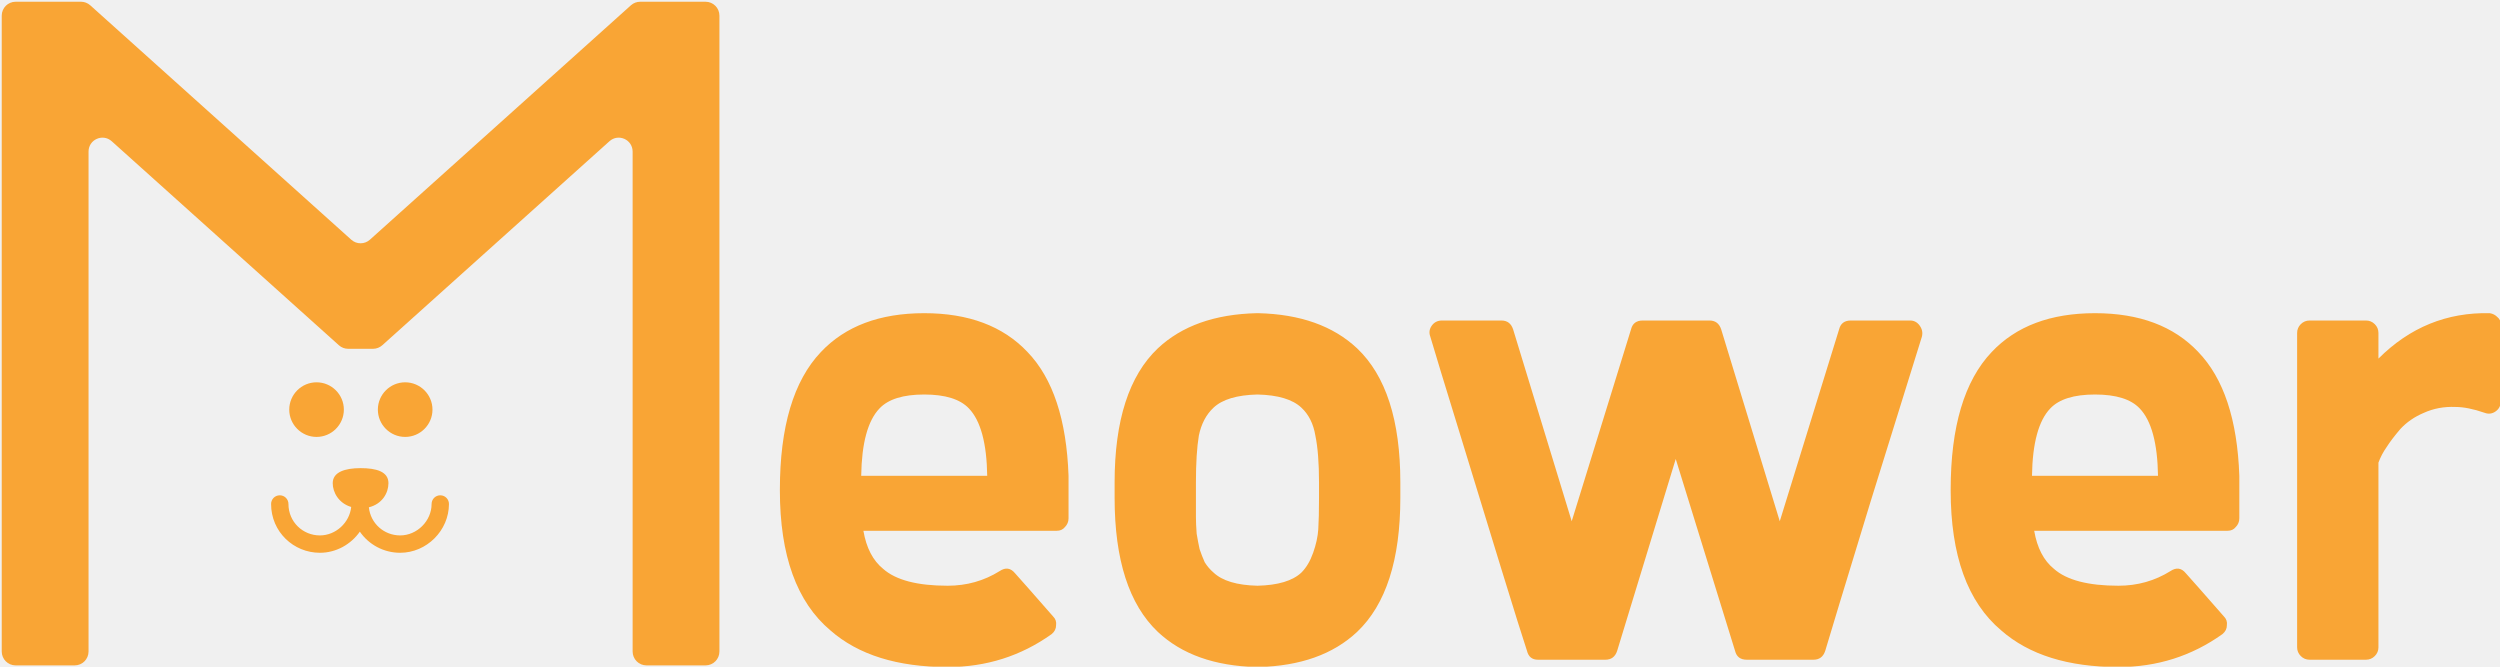
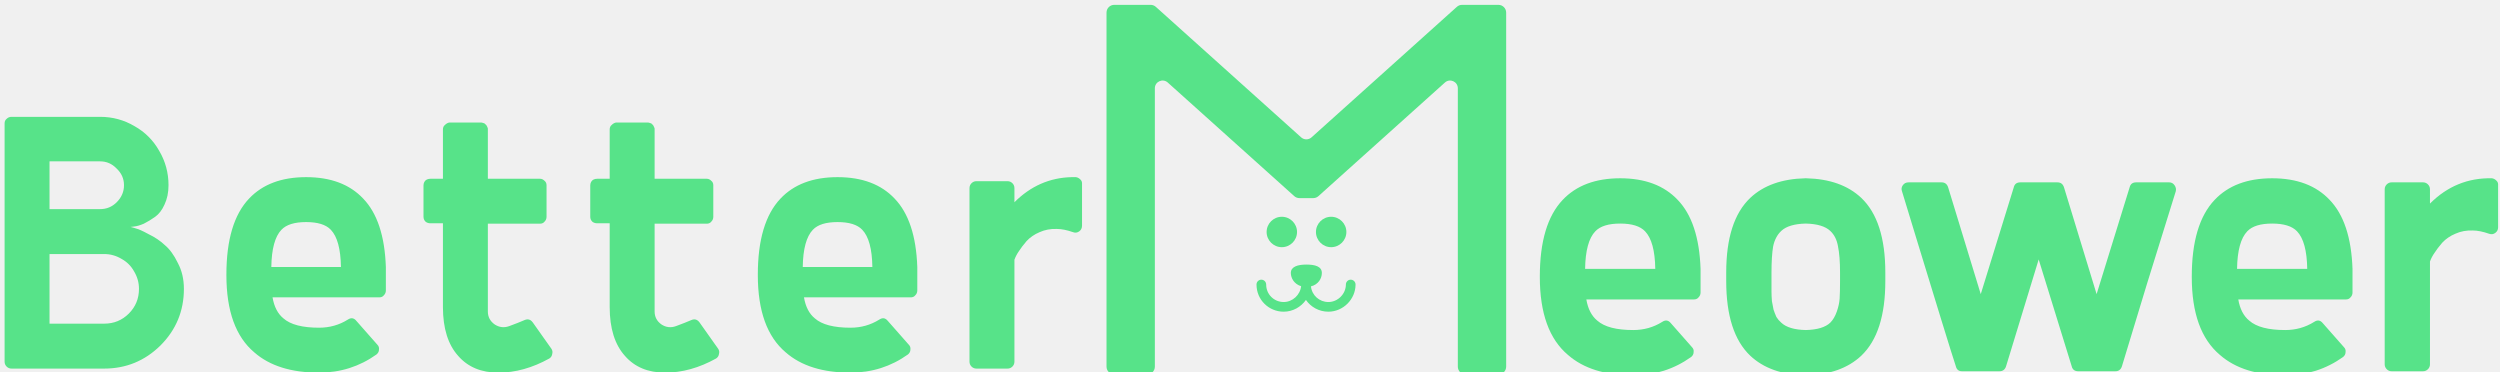
- <svg xmlns="http://www.w3.org/2000/svg" width="720" height="192" viewBox="0 0 720 192" fill="none">
-   <g clip-path="url(#clip0_1588_2)">
-     <path d="M307.739 137.039V141.259V149.277C307.739 150.262 307.387 151.106 306.684 151.809C306.121 152.512 305.348 152.864 304.363 152.864H248.659C249.503 157.787 251.402 161.445 254.356 163.836C258.013 167.071 264.203 168.689 272.924 168.689C278.41 168.689 283.404 167.282 287.905 164.469C289.593 163.344 291.07 163.555 292.336 165.102C293.743 166.649 297.4 170.799 303.308 177.551C304.011 178.254 304.293 179.098 304.152 180.083C304.152 181.068 303.73 181.912 302.886 182.615C294.024 188.945 284.037 192.11 272.924 192.11C258.435 192.11 247.182 188.593 239.164 181.56C229.458 173.401 224.605 159.968 224.605 141.259V141.048C224.605 122.902 228.544 109.679 236.421 101.38C243.454 93.925 253.371 90.197 266.172 90.197C278.973 90.197 288.89 93.925 295.923 101.38C303.238 108.976 307.176 120.862 307.739 137.039ZM248.026 137.039H284.318C284.177 127.614 282.419 121.144 279.043 117.627C276.511 114.954 272.221 113.618 266.172 113.618C260.123 113.618 255.833 114.954 253.301 117.627C249.925 121.144 248.167 127.614 248.026 137.039ZM403.297 138.938C403.297 138.938 403.297 139.712 403.297 141.259C403.297 142.666 403.297 143.369 403.297 143.369C403.297 161.234 399.148 174.105 390.848 181.982C383.956 188.453 374.461 191.829 362.363 192.11H361.941C349.844 191.829 340.349 188.453 333.456 181.982C325.157 174.105 321.007 161.234 321.007 143.369C321.007 142.525 321.007 141.822 321.007 141.259C321.007 140.556 321.007 139.782 321.007 138.938C321.007 121.073 325.157 108.202 333.456 100.325C340.349 93.854 349.844 90.478 361.941 90.197H362.363C374.461 90.478 383.956 93.854 390.848 100.325C399.148 108.202 403.297 121.073 403.297 138.938ZM379.876 143.369C379.876 142.806 379.876 142.173 379.876 141.47V140.837C379.876 139.571 379.876 138.938 379.876 138.938C379.876 133.311 379.525 128.81 378.821 125.434C378.259 122.058 376.922 119.385 374.812 117.416C372.28 115.025 368.06 113.759 362.152 113.618C356.244 113.759 352.024 115.025 349.492 117.416C347.382 119.385 345.976 122.058 345.272 125.434C344.71 128.81 344.428 133.311 344.428 138.938C344.428 139.641 344.428 140.274 344.428 140.837V141.47C344.428 142.033 344.428 142.666 344.428 143.369C344.428 145.62 344.428 147.448 344.428 148.855C344.428 150.262 344.499 151.879 344.639 153.708C344.921 155.396 345.202 156.873 345.483 158.139C345.905 159.405 346.398 160.671 346.96 161.937C347.664 163.062 348.508 164.047 349.492 164.891C352.024 167.282 356.244 168.548 362.152 168.689C368.06 168.548 372.28 167.282 374.812 164.891C376.219 163.484 377.344 161.585 378.188 159.194C379.032 156.803 379.525 154.552 379.665 152.442C379.806 150.191 379.876 147.167 379.876 143.369ZM550.133 92.307C551.259 92.307 552.173 92.799 552.876 93.784C553.58 94.769 553.791 95.824 553.509 96.949C551.54 103.279 546.617 119.104 538.739 144.424C531.003 169.744 526.642 184.092 525.657 187.468C525.095 189.156 523.969 190 522.281 190H503.08C501.252 190 500.126 189.156 499.704 187.468L482.613 132.186C473.611 161.726 467.984 180.153 465.733 187.468C465.171 189.156 464.045 190 462.357 190H442.945C441.257 190 440.202 189.156 439.78 187.468C438.655 184.092 436.123 176.004 432.184 163.203C428.246 150.262 424.237 137.18 420.157 123.957C416.078 110.734 413.335 101.732 411.928 96.949C411.506 95.824 411.647 94.769 412.35 93.784C413.054 92.799 414.038 92.307 415.304 92.307H432.395C434.083 92.307 435.209 93.151 435.771 94.839L452.651 150.121C461.795 120.581 467.492 102.154 469.742 94.839C470.164 93.151 471.29 92.307 473.118 92.307H492.319C494.007 92.307 495.133 93.151 495.695 94.839L512.575 150.121C521.719 120.581 527.416 102.154 529.666 94.839C530.088 93.151 531.214 92.307 533.042 92.307H550.133ZM644.927 137.039V141.259V149.277C644.927 150.262 644.575 151.106 643.872 151.809C643.309 152.512 642.536 152.864 641.551 152.864H585.847C586.691 157.787 588.59 161.445 591.544 163.836C595.201 167.071 601.391 168.689 610.112 168.689C615.598 168.689 620.592 167.282 625.093 164.469C626.781 163.344 628.258 163.555 629.524 165.102C630.931 166.649 634.588 170.799 640.496 177.551C641.199 178.254 641.481 179.098 641.34 180.083C641.34 181.068 640.918 181.912 640.074 182.615C631.212 188.945 621.225 192.11 610.112 192.11C595.623 192.11 584.37 188.593 576.352 181.56C566.646 173.401 561.793 159.968 561.793 141.259V141.048C561.793 122.902 565.732 109.679 573.609 101.38C580.642 93.925 590.559 90.197 603.36 90.197C616.161 90.197 626.078 93.925 633.111 101.38C640.426 108.976 644.364 120.862 644.927 137.039ZM585.214 137.039H621.506C621.365 127.614 619.607 121.144 616.231 117.627C613.699 114.954 609.409 113.618 603.36 113.618C597.311 113.618 593.021 114.954 590.489 117.627C587.113 121.144 585.355 127.614 585.214 137.039ZM717.064 90.197C717.908 90.338 718.611 90.689 719.174 91.252C719.877 91.815 720.229 92.518 720.229 93.362V115.517C720.229 116.783 719.737 117.768 718.752 118.471C717.767 119.174 716.712 119.315 715.587 118.893C712.352 117.768 709.538 117.205 707.147 117.205C703.912 117.064 700.887 117.627 698.074 118.893C695.401 120.018 693.151 121.566 691.322 123.535C689.634 125.504 688.298 127.263 687.313 128.81C686.328 130.217 685.555 131.694 684.992 133.241V186.413C684.992 187.398 684.64 188.242 683.937 188.945C683.234 189.648 682.39 190 681.405 190H665.158C664.173 190 663.329 189.648 662.626 188.945C661.923 188.242 661.571 187.398 661.571 186.413V95.894C661.571 94.909 661.923 94.065 662.626 93.362C663.329 92.659 664.173 92.307 665.158 92.307H681.405C682.39 92.307 683.234 92.659 683.937 93.362C684.64 94.065 684.992 94.909 684.992 95.894V103.279C693.995 94.276 704.685 89.916 717.064 90.197Z" fill="#F9A535" />
-     <path fill-rule="evenodd" clip-rule="evenodd" d="M0.5 4.5C0.5 2.291 2.291 0.5 4.5 0.5H13H20.062H23.319C24.306 0.5 25.257 0.865 25.991 1.524L28.414 3.7L101.175 69.043C102.695 70.408 105 70.408 106.52 69.043L179.281 3.7L181.704 1.524C182.438 0.865 183.39 0.5 184.376 0.5H187.633H194.695H203.195C205.404 0.5 207.195 2.291 207.195 4.5V13V179.134V187.634C207.195 189.844 205.404 191.634 203.195 191.634H186.195C183.986 191.634 182.195 189.844 182.195 187.634V179.134V43.653C182.195 40.191 178.098 38.364 175.523 40.676L112.521 97.256L110.098 99.431C109.364 100.091 108.412 100.455 107.425 100.455H104.169H103.527H100.27C99.283 100.455 98.332 100.091 97.597 99.431L95.174 97.256L32.173 40.676C29.598 38.364 25.5 40.191 25.5 43.653V179.134V187.634C25.5 189.844 23.709 191.634 21.5 191.634H4.5C2.291 191.634 0.5 189.844 0.5 187.634V179.134V13V4.5Z" fill="#F9A535" />
-     <path fill-rule="evenodd" clip-rule="evenodd" d="M83.303 117.97C83.303 113.636 86.834 110.105 91.168 110.105C95.501 110.105 99.032 113.636 99.032 117.97C99.032 122.303 95.501 125.834 91.168 125.834C86.834 125.834 83.303 122.303 83.303 117.97ZM103.848 134.823C99.353 134.823 95.822 135.946 95.822 139.156C95.822 141.78 97.537 144.939 101.143 146.006C100.688 150.505 96.719 154.201 92.13 154.201C87.206 154.201 83.074 150.299 83.074 145.145C83.074 143.764 81.954 142.645 80.574 142.645C79.193 142.645 78.074 143.764 78.074 145.145C78.074 153.151 84.535 159.201 92.13 159.201C96.834 159.201 101.073 156.77 103.637 153.118C106.198 156.841 110.5 159.201 115.243 159.201C122.884 159.201 129.3 152.785 129.3 145.145C129.3 143.764 128.181 142.645 126.8 142.645C125.419 142.645 124.3 143.764 124.3 145.145C124.3 150.023 120.123 154.201 115.243 154.201C110.629 154.201 106.711 150.776 106.235 146.104C110.057 145.165 111.873 141.99 111.873 139.156C111.873 135.786 108.342 134.823 103.848 134.823ZM116.688 110.105C112.354 110.105 108.823 113.636 108.823 117.97C108.823 122.303 112.354 125.834 116.688 125.834C121.022 125.834 124.553 122.303 124.553 117.97C124.553 113.636 121.022 110.105 116.688 110.105Z" fill="#F9A535" />
-   </g>
-   <defs>
+ <svg xmlns="http://www.w3.org/2000/svg" width="1293" height="192" viewBox="0 0 1293 192" fill="none" version="1.1" id="svg312">
+   <defs id="defs310">
    <clipPath id="clip0_1588_2">
-       <rect width="720" height="192" fill="white" />
+       <rect width="720" height="192" fill="#ffffff" id="rect307" x="0" y="0" />
    </clipPath>
  </defs>
+   <g id="layer1">
+     <path d="m 879.531,139.047 v 4.22 8.018 c 0,0.985 -0.352,1.829 -1.055,2.532 -0.563,0.703 -1.336,1.055 -2.321,1.055 h -55.704 c 0.844,4.923 2.743,8.581 5.697,10.972 3.657,3.235 9.847,4.853 18.568,4.853 5.486,0 10.48,-1.407 14.981,-4.22 1.688,-1.125 3.165,-0.914 4.431,0.633 1.407,1.547 5.064,5.697 10.972,12.449 0.703,0.703 0.985,1.547 0.844,2.532 0,0.985 -0.422,1.829 -1.266,2.532 -8.862,6.33 -18.849,9.495 -29.962,9.495 -14.489,0 -25.742,-3.517 -33.76,-10.55 -9.706,-8.159 -14.559,-21.592 -14.559,-40.301 v -0.211 c 0,-18.146 3.939,-31.369 11.816,-39.668 7.033,-7.455 16.95,-11.183 29.751,-11.183 12.801,0 22.718,3.728 29.751,11.183 7.315,7.596 11.253,19.482 11.816,35.659 z m -59.713,0 h 36.292 c -0.141,-9.425 -1.899,-15.895 -5.275,-19.412 -2.532,-2.673 -6.822,-4.009 -12.871,-4.009 -6.049,0 -10.339,1.336 -12.871,4.009 -3.376,3.517 -5.134,9.987 -5.275,19.412 z m 155.271,1.899 c 0,0 0,0.774 0,2.321 0,1.407 0,2.11 0,2.11 0,17.865 -4.149,30.736 -12.449,38.613 -6.892,6.471 -16.387,9.847 -28.485,10.128 h -0.422 c -12.097,-0.281 -21.592,-3.657 -28.485,-10.128 -8.299,-7.877 -12.449,-20.748 -12.449,-38.613 0,-0.844 0,-1.547 0,-2.11 0,-0.703 0,-1.477 0,-2.321 0,-17.865 4.15,-30.736 12.449,-38.613 6.893,-6.471 16.388,-9.847 28.485,-10.128 h 0.422 c 12.098,0.281 21.593,3.657 28.485,10.128 8.3,7.877 12.449,20.748 12.449,38.613 z m -23.421,4.431 c 0,-0.563 0,-1.196 0,-1.899 v -0.633 c 0,-1.266 0,-1.899 0,-1.899 0,-5.627 -0.351,-10.128 -1.055,-13.504 -0.562,-3.376 -1.899,-6.049 -4.009,-8.018 -2.532,-2.391 -6.752,-3.657 -12.66,-3.798 -5.908,0.141 -10.128,1.407 -12.66,3.798 -2.11,1.969 -3.516,4.642 -4.22,8.018 -0.562,3.376 -0.844,7.877 -0.844,13.504 0,0.703 0,1.336 0,1.899 v 0.633 c 0,0.563 0,1.196 0,1.899 0,2.251 0,4.079 0,5.486 0,1.407 0.071,3.024 0.211,4.853 0.282,1.688 0.563,3.165 0.844,4.431 0.422,1.266 0.915,2.532 1.477,3.798 0.704,1.125 1.548,2.11 2.532,2.954 2.532,2.391 6.752,3.657 12.66,3.798 5.908,-0.141 10.128,-1.407 12.66,-3.798 1.407,-1.407 2.532,-3.306 3.376,-5.697 0.844,-2.391 1.337,-4.642 1.477,-6.752 0.141,-2.251 0.211,-5.275 0.211,-9.073 z m 170.257,-51.062 c 1.126,0 2.04,0.492 2.743,1.477 0.704,0.985 0.915,2.04 0.633,3.165 -1.969,6.33 -6.892,22.155 -14.77,47.475 -7.736,25.32 -12.097,39.668 -13.082,43.044 -0.562,1.688 -1.688,2.532 -3.376,2.532 h -19.201 c -1.828,0 -2.954,-0.844 -3.376,-2.532 l -17.091,-55.282 c -9.002,29.54 -14.629,47.967 -16.88,55.282 -0.562,1.688 -1.688,2.532 -3.376,2.532 h -19.412 c -1.688,0 -2.743,-0.844 -3.165,-2.532 -1.125,-3.376 -3.657,-11.464 -7.596,-24.265 -3.938,-12.941 -7.947,-26.023 -12.027,-39.246 -4.079,-13.223 -6.822,-22.225 -8.229,-27.008 -0.422,-1.125 -0.281,-2.18 0.422,-3.165 0.704,-0.985 1.688,-1.477 2.954,-1.477 h 17.091 c 1.688,0 2.814,0.844 3.376,2.532 l 16.88,55.282 c 9.144,-29.54 14.841,-47.967 17.091,-55.282 0.422,-1.688 1.548,-2.532 3.376,-2.532 h 19.201 c 1.688,0 2.814,0.844 3.376,2.532 l 16.88,55.282 c 9.144,-29.54 14.841,-47.967 17.091,-55.282 0.422,-1.688 1.548,-2.532 3.376,-2.532 z m 94.794,44.732 v 4.22 8.018 c 0,0.985 -0.352,1.829 -1.055,2.532 -0.563,0.703 -1.336,1.055 -2.321,1.055 h -55.704 c 0.844,4.923 2.743,8.581 5.697,10.972 3.657,3.235 9.847,4.853 18.568,4.853 5.486,0 10.48,-1.407 14.981,-4.22 1.688,-1.125 3.165,-0.914 4.431,0.633 1.407,1.547 5.064,5.697 10.972,12.449 0.703,0.703 0.985,1.547 0.844,2.532 0,0.985 -0.422,1.829 -1.266,2.532 -8.862,6.33 -18.849,9.495 -29.962,9.495 -14.489,0 -25.742,-3.517 -33.76,-10.55 -9.706,-8.159 -14.559,-21.592 -14.559,-40.301 v -0.211 c 0,-18.146 3.939,-31.369 11.816,-39.668 7.033,-7.455 16.95,-11.183 29.751,-11.183 12.801,0 22.718,3.728 29.751,11.183 7.315,7.596 11.253,19.482 11.816,35.659 z m -59.713,0 h 36.292 c -0.141,-9.425 -1.899,-15.895 -5.275,-19.412 -2.532,-2.673 -6.822,-4.009 -12.871,-4.009 -6.049,0 -10.339,1.336 -12.871,4.009 -3.376,3.517 -5.134,9.987 -5.275,19.412 z m 131.85,-46.842 c 0.844,0.141 1.547,0.492 2.11,1.055 0.703,0.563 1.055,1.266 1.055,2.11 v 22.155 c 0,1.266 -0.492,2.251 -1.477,2.954 -0.985,0.703 -2.04,0.844 -3.165,0.422 -3.235,-1.125 -6.049,-1.688 -8.44,-1.688 -3.235,-0.141 -6.26,0.422 -9.073,1.688 -2.673,1.125 -4.923,2.673 -6.752,4.642 -1.688,1.969 -3.024,3.728 -4.009,5.275 -0.985,1.407 -1.758,2.884 -2.321,4.431 v 53.172 c 0,0.985 -0.352,1.829 -1.055,2.532 -0.703,0.703 -1.547,1.055 -2.532,1.055 h -16.247 c -0.985,0 -1.829,-0.352 -2.532,-1.055 -0.703,-0.703 -1.055,-1.547 -1.055,-2.532 V 97.902 c 0,-0.985 0.352,-1.829 1.055,-2.532 0.703,-0.703 1.547,-1.055 2.532,-1.055 h 16.247 c 0.985,0 1.829,0.352 2.532,1.055 0.703,0.703 1.055,1.547 1.055,2.532 v 7.385 c 9.003,-9.003 19.693,-13.363 32.072,-13.082 z" fill="#f9a535" id="path299" style="fill:#57e389" />
+     <path fill-rule="evenodd" clip-rule="evenodd" d="m 572.292,6.508 c 0,-2.209 1.791,-4 4,-4 h 8.5 7.062 3.256 c 0.987,0 1.938,0.365 2.673,1.024 l 2.423,2.176 72.761,65.343 c 1.52,1.365 3.825,1.365 5.345,0 l 72.761,-65.343 2.423,-2.176 c 0.734,-0.659 1.686,-1.024 2.672,-1.024 h 3.257 7.062 8.5 c 2.209,0 4,1.791 4,4 v 8.5 166.134 8.5 c 0,2.21 -1.791,4 -4,4 h -17 c -2.209,0 -4,-1.79 -4,-4 v -8.5 V 45.66 c 0,-3.461 -4.097,-5.289 -6.672,-2.976 l -63.002,56.579 -2.423,2.176 c -0.734,0.659 -1.686,1.024 -2.673,1.024 h -3.256 -0.642 -3.257 c -0.987,0 -1.938,-0.364 -2.673,-1.024 l -2.423,-2.176 -63.002,-56.579 c -2.575,-2.313 -6.673,-0.485 -6.673,2.976 v 135.481 8.5 c 0,2.21 -1.791,4 -4,4 h -17 c -2.209,0 -4,-1.79 -4,-4 v -8.5 -166.134 z" fill="#f9a535" id="path301" style="fill:#57e389" />
+     <path fill-rule="evenodd" clip-rule="evenodd" d="m 655.094,119.978 c 0,-4.334 3.531,-7.865 7.865,-7.865 4.334,0 7.865,3.531 7.865,7.865 0,4.333 -3.531,7.864 -7.865,7.864 -4.334,0 -7.865,-3.531 -7.865,-7.864 z m 20.545,16.853 c -4.495,0 -8.026,1.123 -8.026,4.333 0,2.624 1.715,5.783 5.321,6.85 -0.455,4.499 -4.424,8.195 -9.013,8.195 -4.925,0 -9.057,-3.902 -9.057,-9.056 0,-1.381 -1.119,-2.5 -2.5,-2.5 -1.381,0 -2.5,1.119 -2.5,2.5 0,8.006 6.462,14.056 14.057,14.056 4.703,0 8.943,-2.431 11.507,-6.083 2.561,3.723 6.863,6.083 11.606,6.083 7.641,0 14.057,-6.416 14.057,-14.056 0,-1.381 -1.119,-2.5 -2.5,-2.5 -1.381,0 -2.5,1.119 -2.5,2.5 0,4.878 -4.177,9.056 -9.057,9.056 -4.614,0 -8.532,-3.425 -9.008,-8.097 3.822,-0.939 5.638,-4.114 5.638,-6.948 0,-3.37 -3.531,-4.333 -8.025,-4.333 z m 12.84,-24.718 c -4.334,0 -7.865,3.531 -7.865,7.865 0,4.333 3.531,7.864 7.865,7.864 4.334,0 7.865,-3.531 7.865,-7.864 0,-4.334 -3.531,-7.865 -7.865,-7.865 z" fill="#f9a535" id="path303" style="fill:#57e389" />
+     <path id="text586" style="font-size:209.333px;fill:#57e389" d="m 5.936,60.428 c -0.977,0 -1.814,0.349 -2.512,1.047 -0.698,0.558 -1.047,1.326 -1.047,2.303 V 187.074 c 0,0.977 0.349,1.814 1.047,2.512 0.698,0.698 1.535,1.047 2.512,1.047 H 53.873 c 11.304,0 21.003,-3.977 29.098,-11.932 8.094,-8.094 12.141,-17.863 12.141,-29.307 0,-5.024 -1.047,-9.491 -3.141,-13.398 -1.954,-4.047 -4.185,-7.116 -6.697,-9.209 -2.372,-2.233 -5.163,-4.117 -8.373,-5.652 -3.07,-1.675 -5.234,-2.653 -6.49,-2.932 -1.256,-0.419 -2.232,-0.696 -2.93,-0.836 l 1.883,-0.211 c 1.396,-0.14 3.072,-0.628 5.025,-1.465 1.954,-0.977 3.906,-2.163 5.859,-3.559 1.954,-1.396 3.56,-3.488 4.816,-6.279 1.396,-2.931 2.092,-6.281 2.092,-10.049 0,-6.42 -1.605,-12.35 -4.814,-17.793 C 79.272,72.569 75.015,68.312 69.572,65.242 64.13,62.032 58.199,60.428 51.779,60.428 Z M 232.434,63.357 c -0.837,0.14 -1.605,0.56 -2.303,1.258 -0.698,0.558 -1.047,1.326 -1.047,2.303 v 25.537 h -6.488 c -0.698,0 -1.327,0.141 -1.885,0.42 -0.558,0.279 -0.977,0.698 -1.256,1.256 -0.279,0.558 -0.418,1.116 -0.418,1.674 v 16.328 c 0,0.977 0.349,1.814 1.047,2.512 0.698,0.558 1.535,0.838 2.512,0.838 h 6.488 v 43.332 c 0,11.025 2.652,19.467 7.955,25.328 5.024,5.722 11.933,8.584 20.725,8.584 8.792,0 17.583,-2.442 26.375,-7.326 0.837,-0.558 1.327,-1.326 1.467,-2.303 0.279,-0.977 0.138,-1.885 -0.42,-2.723 -4.745,-6.699 -7.954,-11.233 -9.629,-13.605 -1.116,-1.535 -2.513,-1.954 -4.188,-1.256 -0.419,0.14 -1.605,0.628 -3.559,1.465 -1.814,0.698 -3.278,1.255 -4.395,1.674 -2.652,0.977 -5.165,0.699 -7.537,-0.836 -2.372,-1.675 -3.559,-3.908 -3.559,-6.699 v -45.426 h 27.004 c 0.977,0 1.745,-0.349 2.303,-1.047 0.698,-0.698 1.047,-1.535 1.047,-2.512 V 95.805 c 0,-0.977 -0.349,-1.745 -1.047,-2.303 -0.698,-0.698 -1.465,-1.047 -2.303,-1.047 H 252.32 V 66.918 66.707 66.498 c -0.14,-0.558 -0.348,-1.046 -0.627,-1.465 v -0.209 h -0.211 v -0.209 h -0.209 c 0,-0.14 -0.069,-0.28 -0.209,-0.42 h -0.209 v -0.209 c -0.558,-0.279 -1.187,-0.489 -1.885,-0.629 h -0.209 z m 86.246,0 c -0.837,0.14 -1.605,0.56 -2.303,1.258 -0.698,0.558 -1.047,1.326 -1.047,2.303 v 25.537 h -6.49 c -0.698,0 -1.325,0.141 -1.883,0.42 -0.558,0.279 -0.977,0.698 -1.256,1.256 -0.279,0.558 -0.42,1.116 -0.42,1.674 v 16.328 c 0,0.977 0.349,1.814 1.047,2.512 0.698,0.558 1.535,0.838 2.512,0.838 h 6.49 v 43.332 c 0,11.025 2.652,19.467 7.955,25.328 5.024,5.722 11.931,8.584 20.723,8.584 8.792,0 17.585,-2.442 26.377,-7.326 0.837,-0.558 1.325,-1.326 1.465,-2.303 0.279,-0.977 0.14,-1.885 -0.418,-2.723 -4.745,-6.699 -7.954,-11.233 -9.629,-13.605 -1.116,-1.535 -2.513,-1.954 -4.188,-1.256 -0.419,0.14 -1.605,0.628 -3.559,1.465 -1.814,0.698 -3.28,1.255 -4.396,1.674 -2.652,0.977 -5.163,0.699 -7.535,-0.836 -2.372,-1.675 -3.559,-3.908 -3.559,-6.699 v -45.426 h 27.004 c 0.977,0 1.745,-0.349 2.303,-1.047 0.698,-0.698 1.047,-1.535 1.047,-2.512 V 95.805 c 0,-0.977 -0.349,-1.745 -1.047,-2.303 -0.698,-0.698 -1.465,-1.047 -2.303,-1.047 h -27.004 V 66.918 66.707 66.498 c -0.14,-0.558 -0.35,-1.046 -0.629,-1.465 v -0.209 h -0.209 v -0.209 h -0.209 c 0,-0.14 -0.069,-0.28 -0.209,-0.42 h -0.209 v -0.209 c -0.558,-0.279 -1.187,-0.489 -1.885,-0.629 h -0.209 z M 25.613,83.455 h 26.166 c 3.349,0 6.212,1.256 8.584,3.768 2.512,2.372 3.768,5.233 3.768,8.582 0,3.349 -1.256,6.281 -3.768,8.793 -2.372,2.372 -5.235,3.559 -8.584,3.559 H 25.613 Z m 132.717,8.164 c -12.7,0 -22.538,3.697 -29.516,11.094 -7.815,8.234 -11.723,21.353 -11.723,39.355 v 0.209 c 0,18.561 4.814,31.888 14.443,39.982 7.955,6.978 19.12,10.467 33.494,10.467 11.025,0 20.933,-3.14 29.725,-9.42 0.837,-0.698 1.256,-1.535 1.256,-2.512 0.14,-0.977 -0.138,-1.816 -0.836,-2.514 -5.861,-6.699 -9.491,-10.815 -10.887,-12.35 -1.256,-1.535 -2.72,-1.745 -4.395,-0.629 -4.466,2.791 -9.421,4.188 -14.863,4.188 -8.652,0 -14.793,-1.605 -18.422,-4.814 -2.931,-2.372 -4.815,-6 -5.652,-10.885 h 55.264 c 0.977,0 1.745,-0.349 2.303,-1.047 0.698,-0.698 1.047,-1.535 1.047,-2.512 v -7.955 -4.188 C 199.01,122.041 195.103,110.249 187.846,102.713 180.868,95.316 171.03,91.619 158.33,91.619 Z m 274.854,0 c -12.7,0 -22.538,3.697 -29.516,11.094 -7.815,8.234 -11.723,21.353 -11.723,39.355 v 0.209 c 0,18.561 4.816,31.888 14.445,39.982 7.955,6.978 19.118,10.467 33.492,10.467 11.025,0 20.935,-3.14 29.727,-9.42 0.837,-0.698 1.256,-1.535 1.256,-2.512 0.14,-0.977 -0.14,-1.816 -0.838,-2.514 -5.861,-6.699 -9.489,-10.815 -10.885,-12.35 -1.256,-1.535 -2.722,-1.745 -4.396,-0.629 -4.466,2.791 -9.421,4.188 -14.863,4.188 -8.652,0 -14.793,-1.605 -18.422,-4.814 -2.931,-2.372 -4.813,-6 -5.65,-10.885 h 55.264 c 0.977,0 1.745,-0.349 2.303,-1.047 0.698,-0.698 1.047,-1.535 1.047,-2.512 v -7.955 -4.188 C 473.866,122.041 469.958,110.249 462.701,102.713 455.723,95.316 445.883,91.619 433.184,91.619 Z m 121.016,0 c -11.317,0.278 -21.164,4.605 -29.537,12.979 v -7.328 c 0,-0.977 -0.349,-1.814 -1.047,-2.512 -0.698,-0.698 -1.535,-1.047 -2.512,-1.047 h -16.117 c -0.977,0 -1.816,0.349 -2.514,1.047 -0.698,0.698 -1.045,1.535 -1.045,2.512 v 89.805 c 0,0.977 0.347,1.814 1.045,2.512 0.698,0.698 1.537,1.047 2.514,1.047 h 16.117 c 0.977,0 1.814,-0.349 2.512,-1.047 0.698,-0.698 1.047,-1.535 1.047,-2.512 v -52.752 c 0.558,-1.535 1.326,-3.001 2.303,-4.396 0.977,-1.535 2.304,-3.279 3.979,-5.232 1.814,-1.954 4.046,-3.489 6.697,-4.605 2.791,-1.256 5.792,-1.815 9.002,-1.676 2.372,0 5.163,0.559 8.373,1.676 1.116,0.419 2.164,0.278 3.141,-0.42 0.977,-0.698 1.465,-1.674 1.465,-2.93 V 94.758 c 0,-0.837 -0.349,-1.536 -1.047,-2.094 -0.558,-0.558 -1.254,-0.905 -2.092,-1.045 -0.768,-0.017 -1.529,-0.019 -2.283,0 z M 158.33,114.854 c 6.001,0 10.258,1.327 12.77,3.979 3.349,3.489 5.093,9.908 5.232,19.258 h -36.004 c 0.14,-9.35 1.883,-15.769 5.232,-19.258 2.512,-2.652 6.769,-3.979 12.77,-3.979 z m 274.854,0 c 6.001,0 10.258,1.327 12.77,3.979 3.349,3.489 5.095,9.908 5.234,19.258 h -36.006 c 0.14,-9.35 1.885,-15.769 5.234,-19.258 2.512,-2.652 6.767,-3.979 12.768,-3.979 z m -407.57,16.537 h 28.26 c 3.21,0 6.211,0.839 9.002,2.514 2.791,1.535 4.953,3.697 6.488,6.488 1.675,2.791 2.512,5.792 2.512,9.002 0,5.024 -1.744,9.281 -5.232,12.77 -3.489,3.489 -7.746,5.232 -12.77,5.232 H 25.613 Z" />
+   </g>
</svg>
